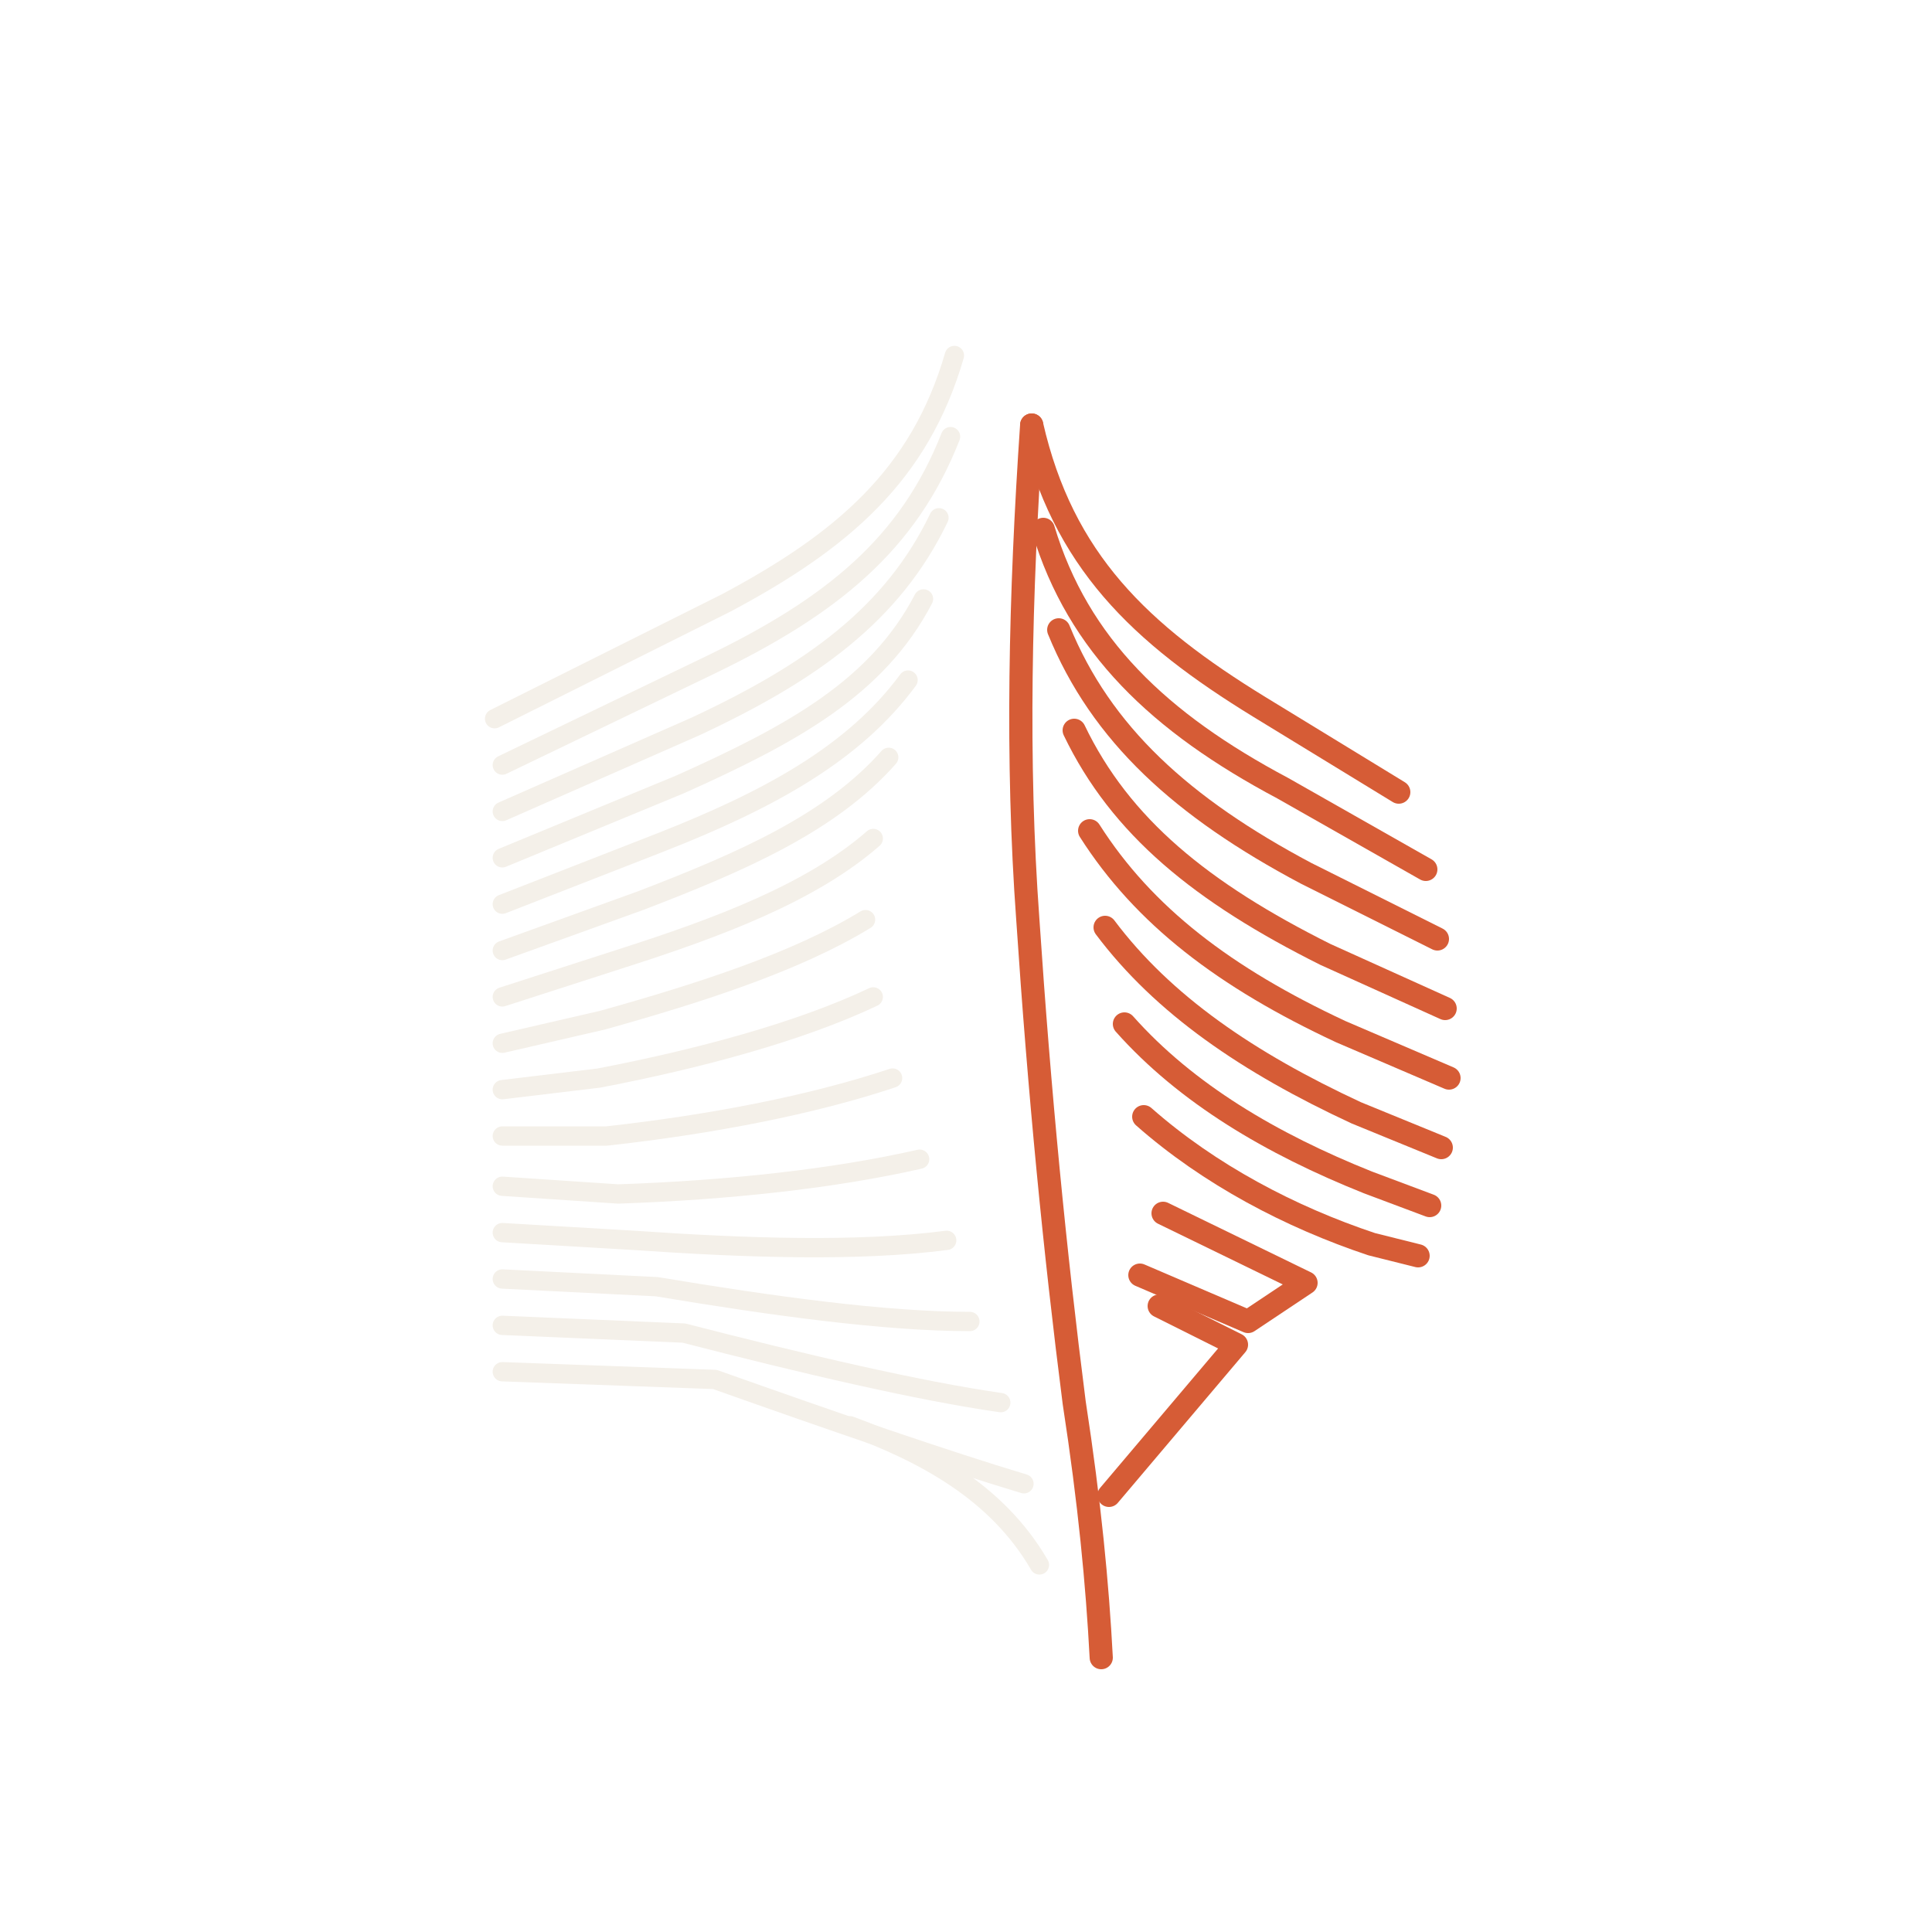
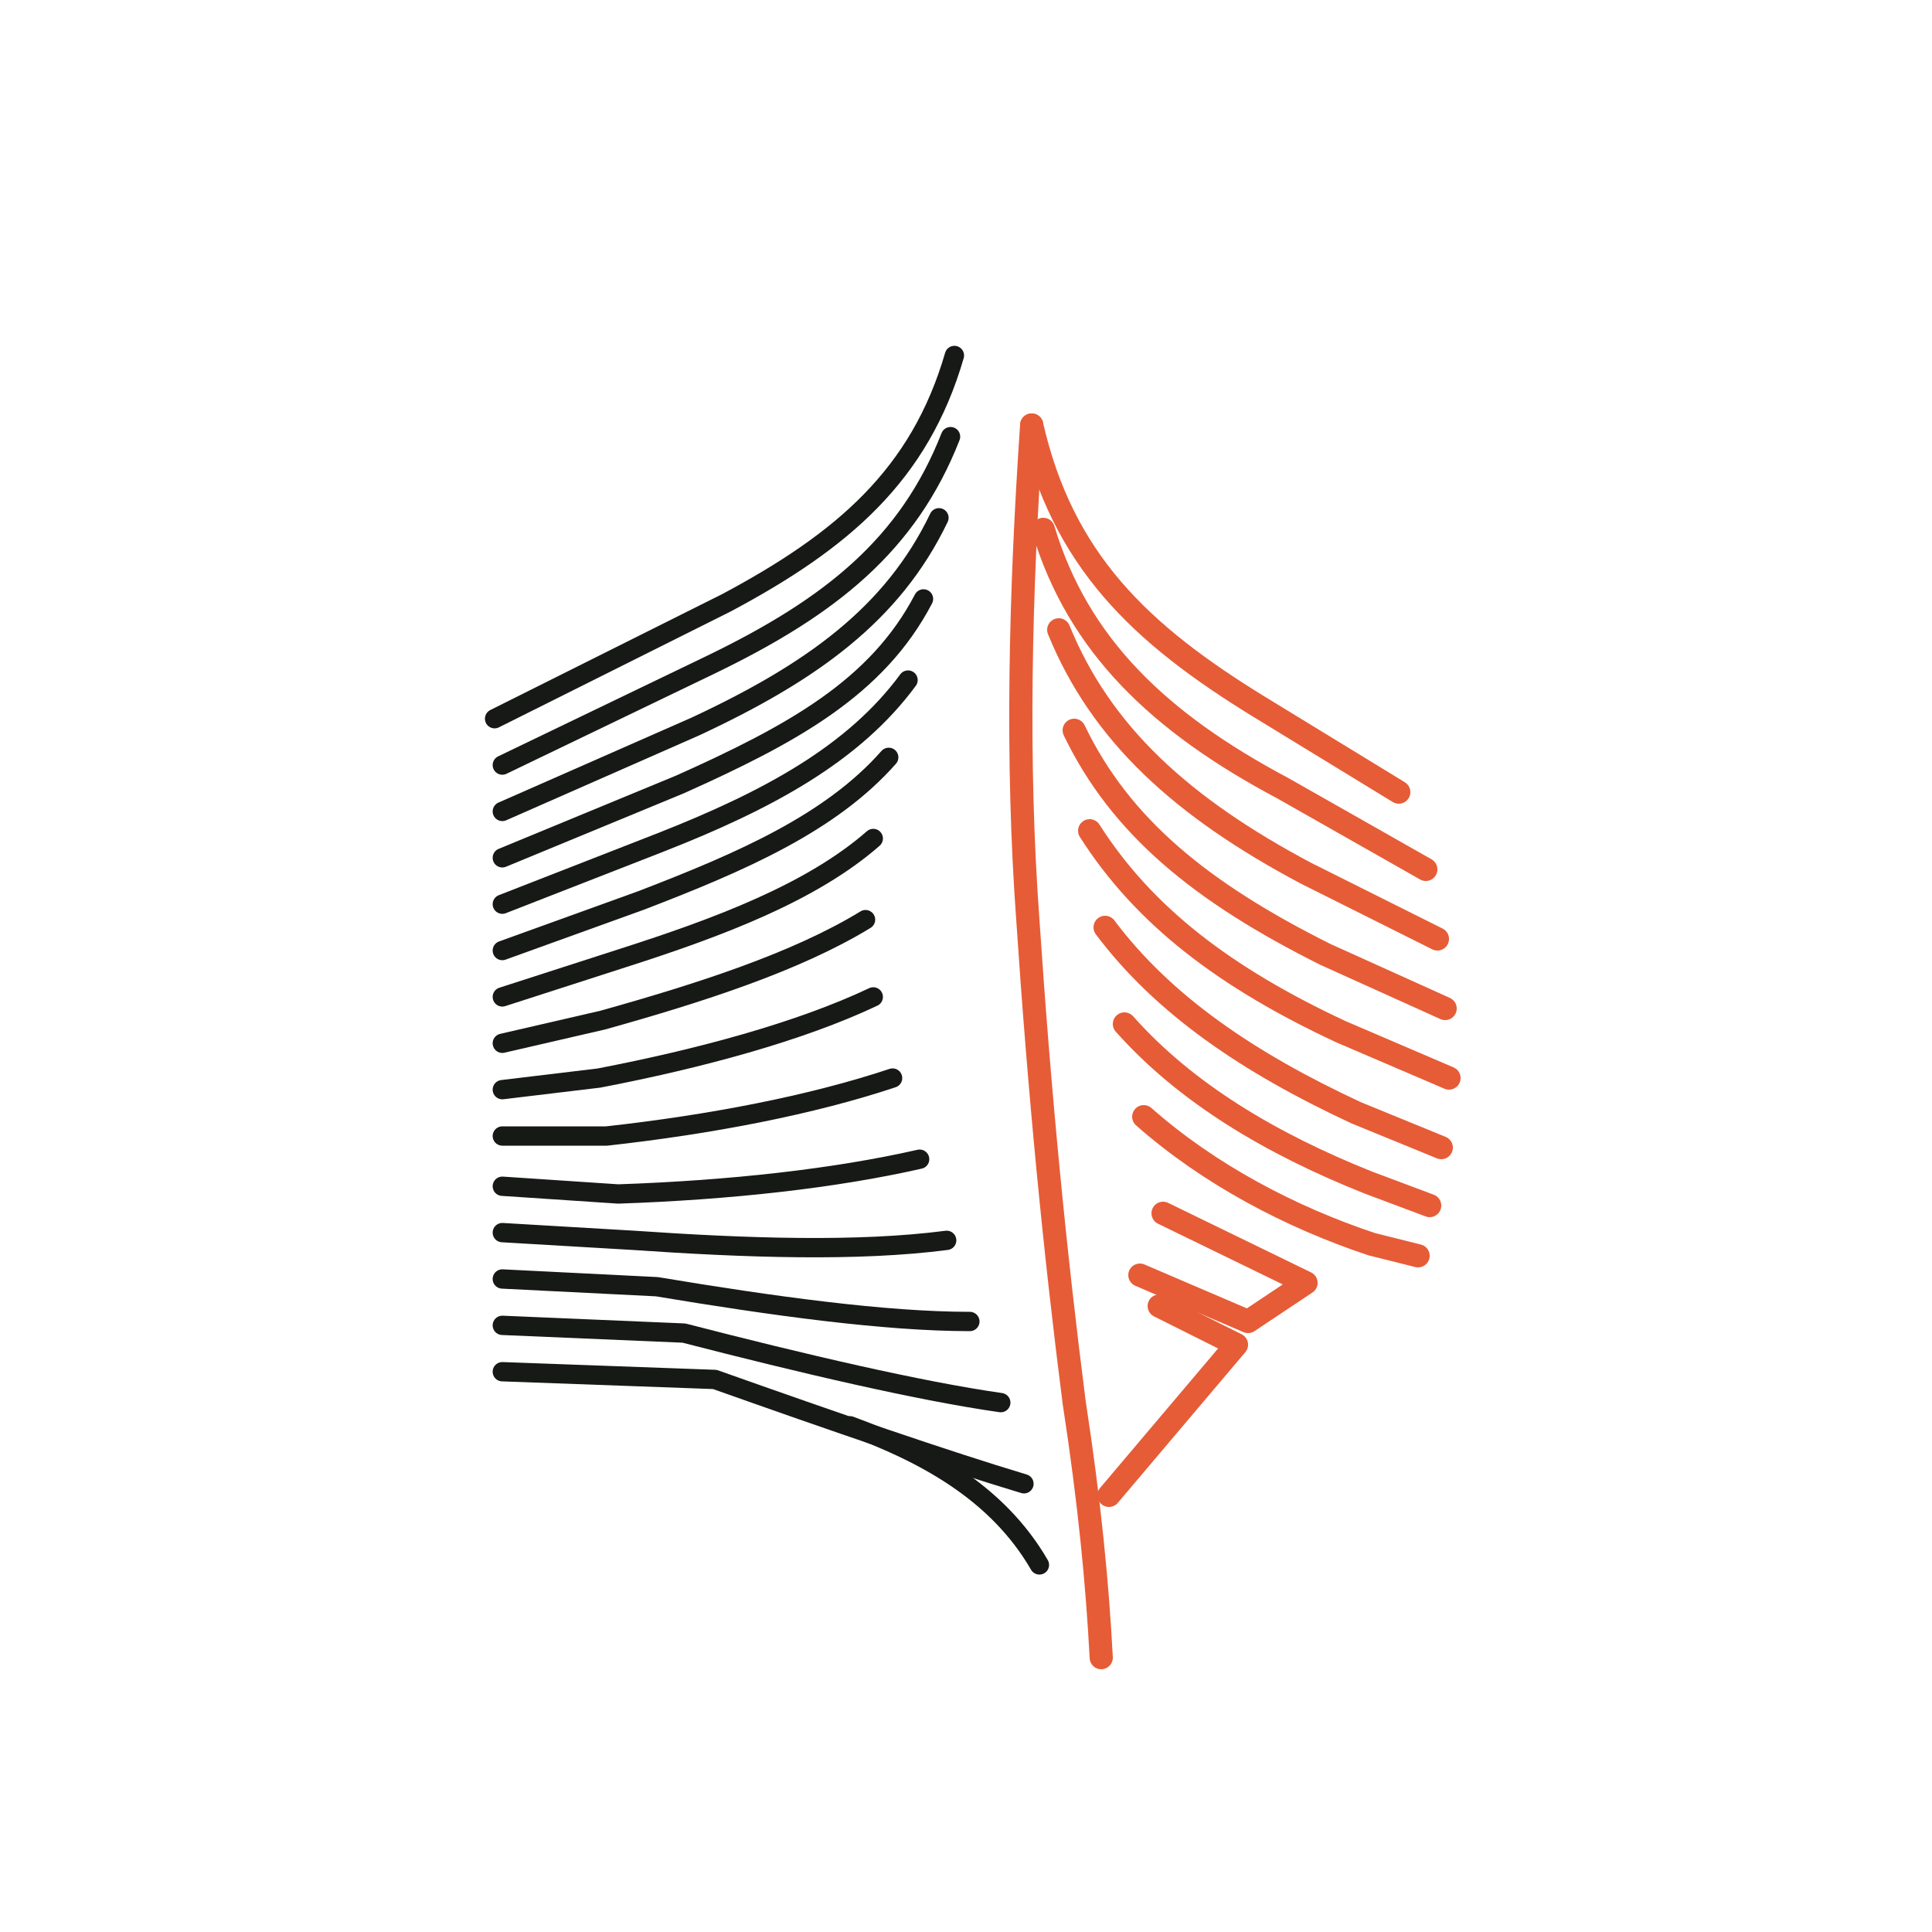
<svg xmlns="http://www.w3.org/2000/svg" viewBox="0 0 500 500" fill="none">
-   <rect width="500" height="500" fill="none" />
-   <g stroke="#F4F0E9" stroke-width="5" stroke-linecap="round" stroke-linejoin="round">
+   <g stroke="#171916" stroke-width="5" stroke-linecap="round" stroke-linejoin="round">
    <path d="M247 92 C238 123 218 140 188 156 L128 186" />
    <path d="M246 113 C235 141 215 157 184 172 L130 198" />
    <path d="M243 134 C231 159 210 174 180 188 L130 210" />
    <path d="M239 155 C227 178 205 190 176 203 L130 222" />
    <path d="M235 176 C221 195 199 207 171 218 L130 234" />
    <path d="M230 196 C215 213 192 223 166 233 L130 246" />
    <path d="M226 217 C210 231 186 240 161 248 L130 258" />
    <path d="M224 238 C206 249 181 257 156 264 L130 270" />
    <path d="M226 258 C207 267 181 274 155 279 L130 282" />
    <path d="M231 279 C210 286 184 291 157 294 L130 294" />
    <path d="M238 300 C216 305 189 308 160 309 L130 307" />
    <path d="M245 321 C222 324 193 323 164 321 L130 319" />
    <path d="M251 342 C229 342 200 338 170 333 L130 331" />
    <path d="M259 363 C238 360 208 353 177 345 L130 343" />
    <path d="M265 384 C245 378 216 368 185 357 L130 355" />
    <path d="M269 405 C258 386 239 376 220 369" />
  </g>
-   <g stroke="#D65C36" stroke-width="6" stroke-linecap="round" stroke-linejoin="round">
+   <g stroke="#E65C37" stroke-width="6" stroke-linecap="round" stroke-linejoin="round">
    <path d="M267 110 C275 145 295 164 326 183 L362 205" />
    <path d="M270 137 C279 167 300 187 332 204 L369 225" />
    <path d="M274 163 C285 190 306 209 338 226 L372 243" />
    <path d="M278 189 C290 214 311 231 343 247 L374 261" />
    <path d="M282 215 C296 237 317 253 347 267 L375 279" />
    <path d="M286 240 C301 260 323 275 351 288 L373 297" />
    <path d="M291 265 C307 283 329 296 354 306 L370 312" />
    <path d="M296 289 C313 304 334 315 355 322 L367 325" />
    <path d="M301 314 L338 332 L323 342 L295 330" />
    <path d="M300 338 L320 348 L287 387" />
    <path d="M267 110 C264 154 263 197 266 238 C269 283 273 324 278 363 C282 389 284 410 285 429" />
  </g>
</svg>
